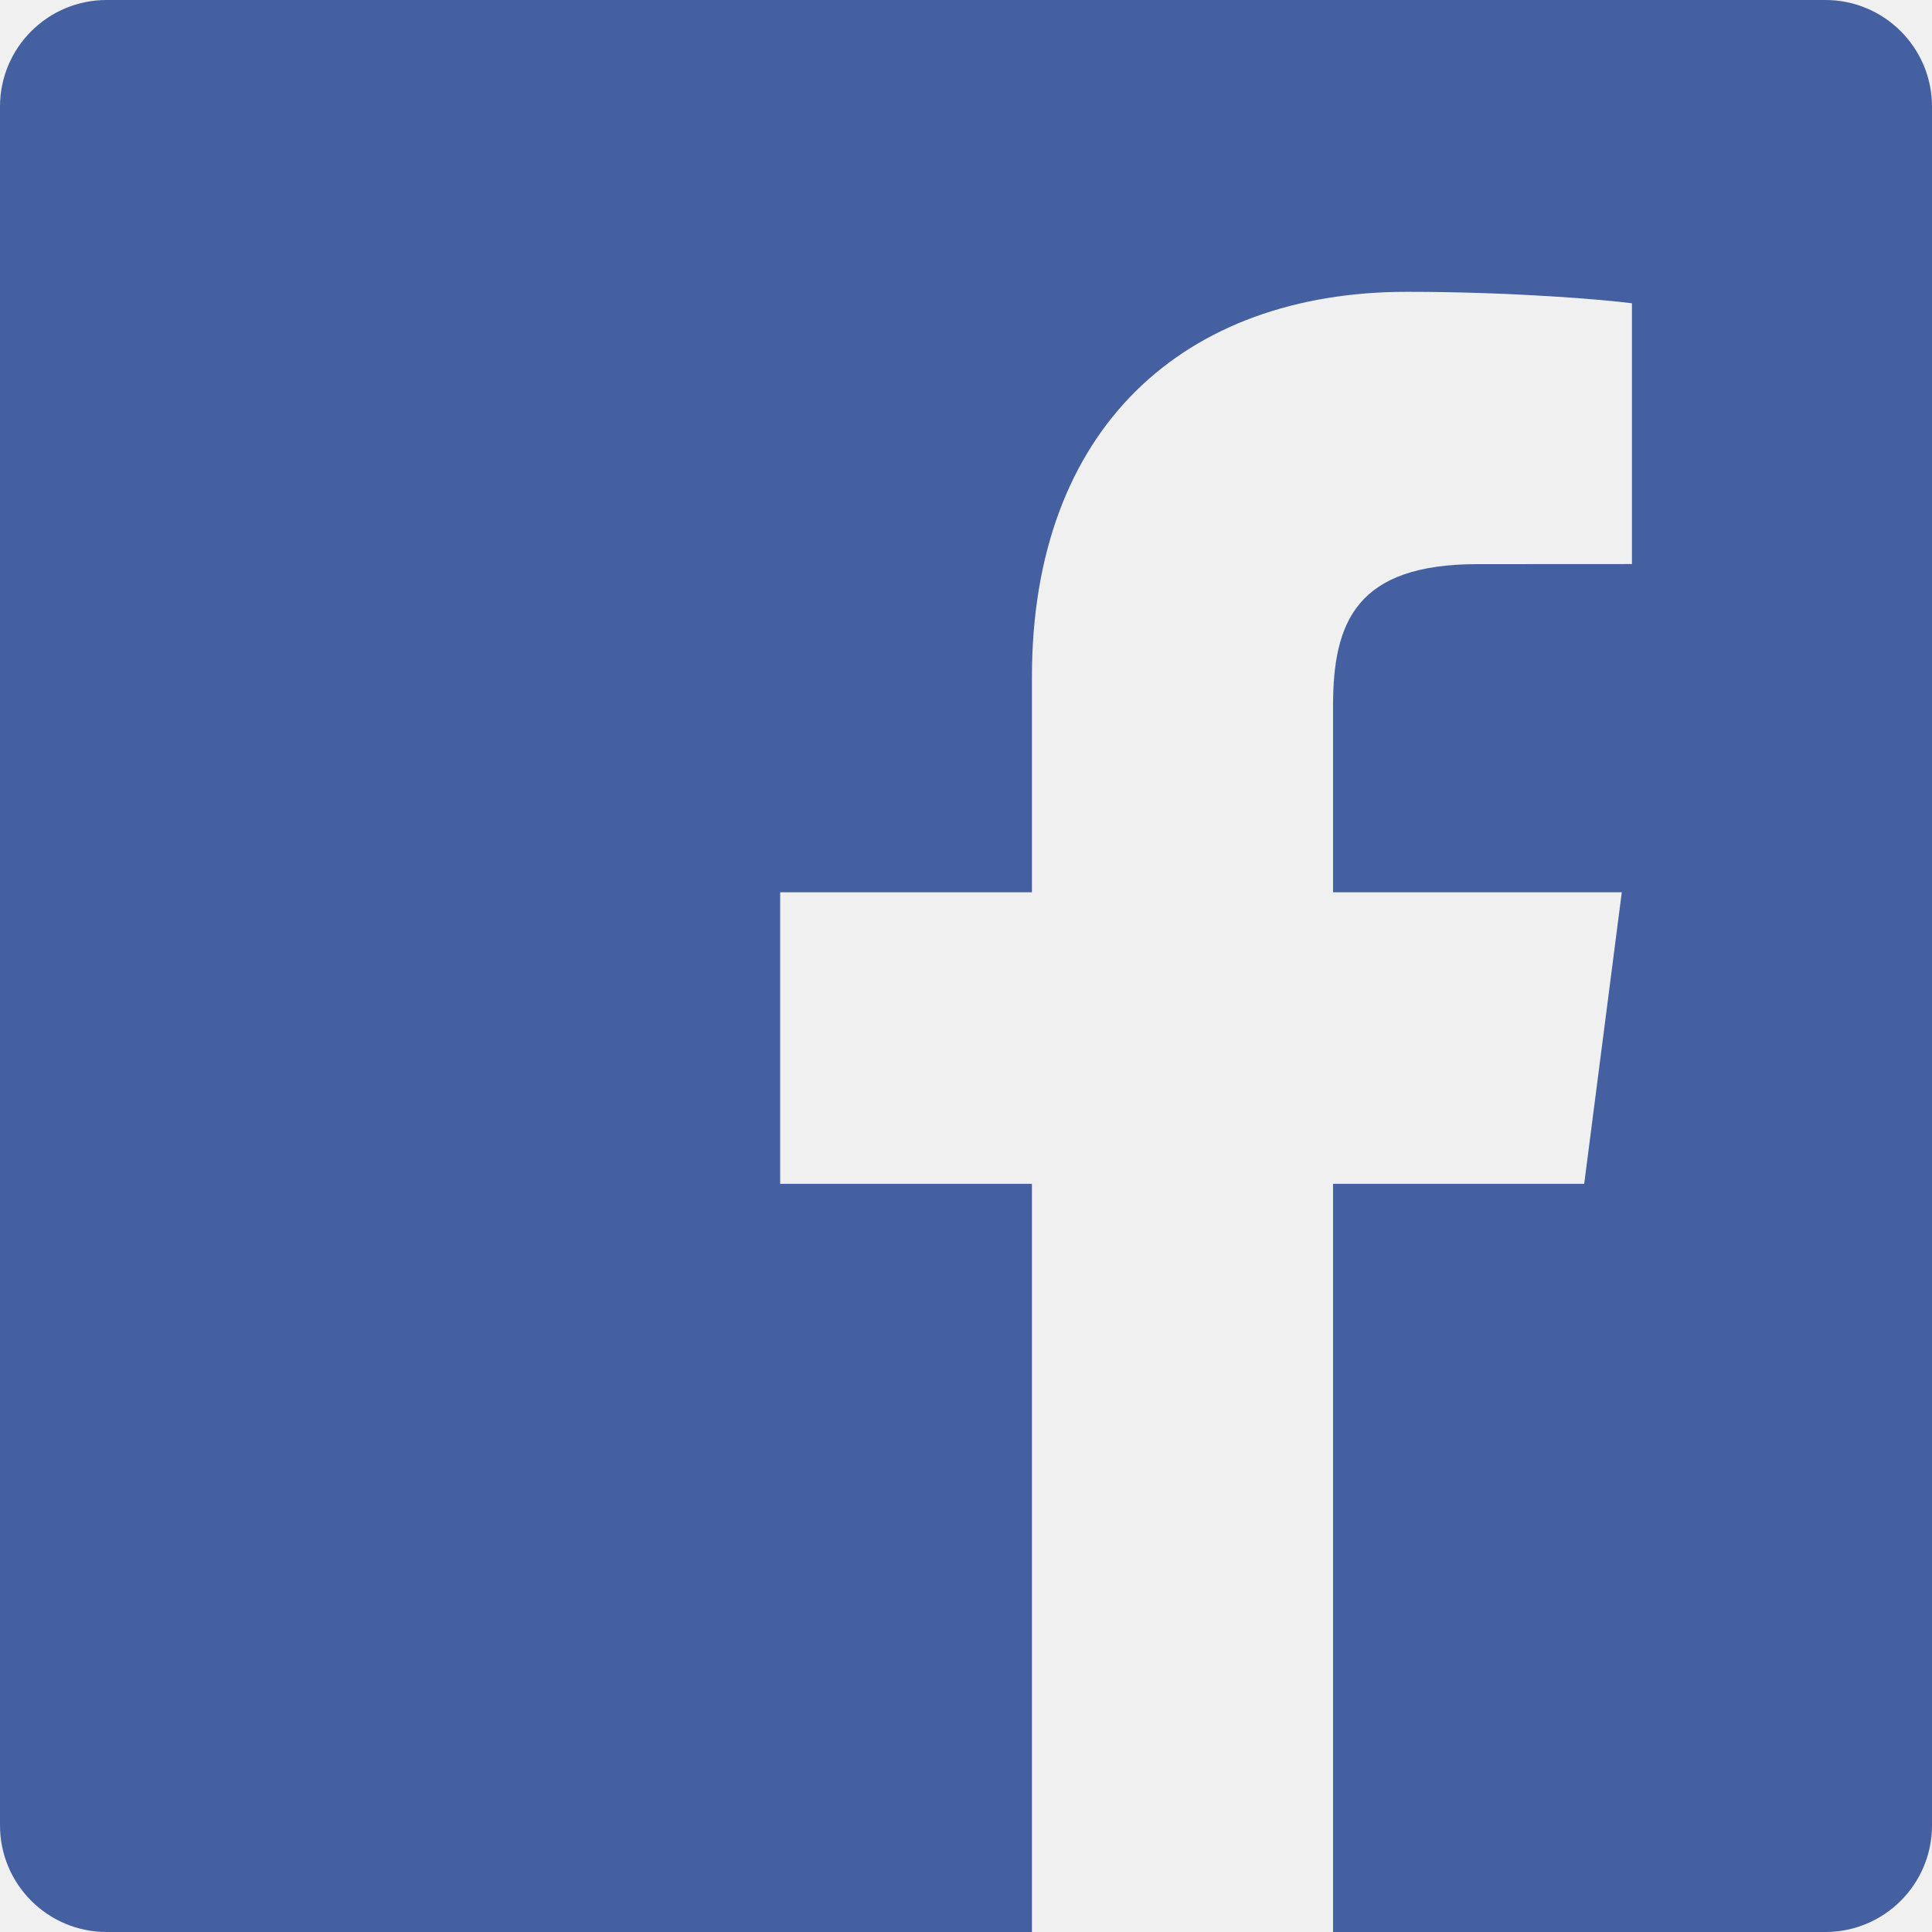
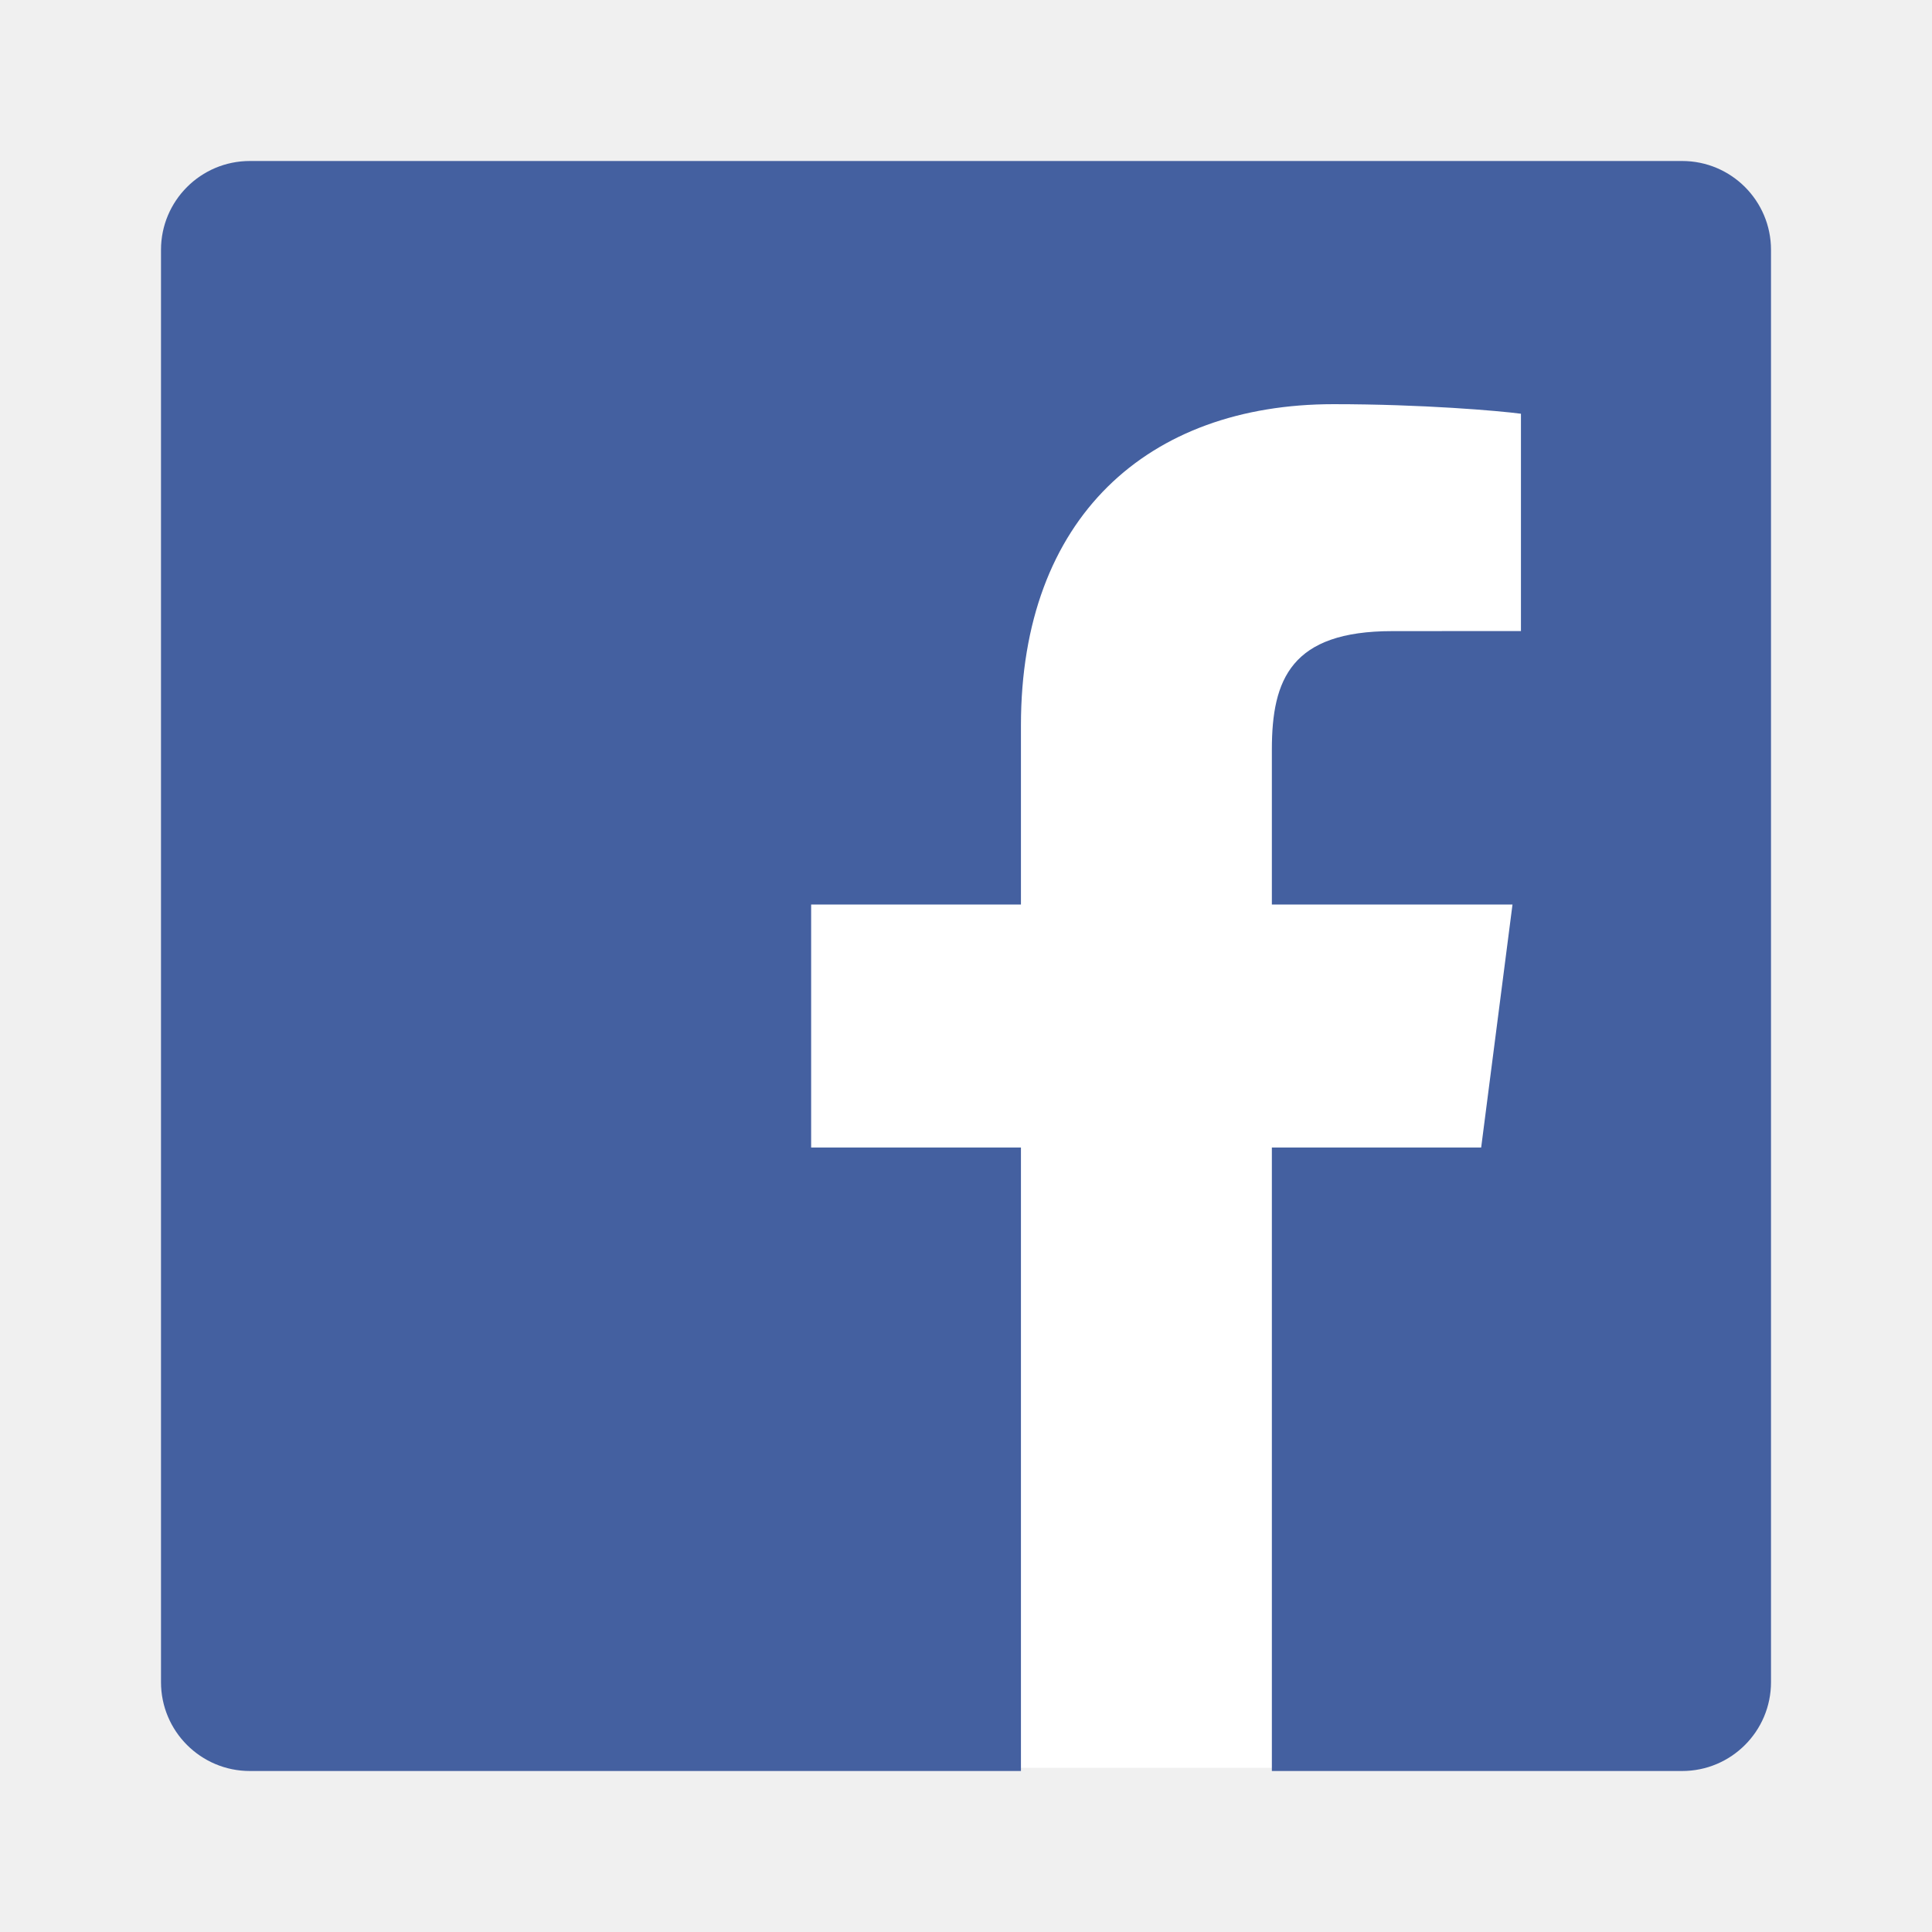
- <svg xmlns="http://www.w3.org/2000/svg" width="800px" height="800px" viewBox="0 0 48 48" version="1.1">
-   <defs>
- 
- </defs>
-   <g id="Icons" stroke="none" stroke-width="1" fill="none" fill-rule="evenodd">
-     <g id="Color-" transform="translate(-200, -160)" fill="#4460A0">
-       <path d="M225.638,208 L202.649,208 C201.186,208 200,206.814 200,205.351 L200,162.649 C200,161.186 201.186,160 202.649,160 L245.351,160 C246.814,160 248,161.186 248,162.649 L248,205.351 C248,206.814 246.814,208 245.351,208 L233.119,208 L233.119,189.412 L239.359,189.412 L240.293,182.168 L233.119,182.168 L233.119,177.543 C233.119,175.445 233.702,174.016 236.709,174.016 L240.545,174.014 L240.545,167.535 C239.882,167.447 237.605,167.25 234.956,167.25 C229.425,167.25 225.638,170.626 225.638,176.825 L225.638,182.168 L219.383,182.168 L219.383,189.412 L225.638,189.412 L225.638,208 L225.638,208 Z" id="Facebook">
- 
- </path>
+ <svg xmlns="http://www.w3.org/2000/svg" width="800px" height="800px" viewBox="-4.8 -4.8 57.60 57.60" version="1.1" fill="#000000">
+   <g id="SVGRepo_bgCarrier" stroke-width="0" transform="translate(4.08,4.08), scale(0.83)">
+     <rect x="-4.8" y="-4.8" width="57.60" height="57.60" rx="3.456" fill="#ffffff" strokewidth="0" />
+   </g>
+   <g id="SVGRepo_tracerCarrier" stroke-linecap="round" stroke-linejoin="round" stroke="#CCCCCC" stroke-width="0.384" />
+   <g id="SVGRepo_iconCarrier">
+     <defs> </defs>
+     <g id="Icons" stroke="none" stroke-width="1" fill="none" fill-rule="evenodd">
+       <g id="Color-" transform="translate(-200, -160)" fill="#4460A0">
+         <path d="M225.638,208 L202.649,208 C201.186,208 200,206.814 200,205.351 L200,162.649 C200,161.186 201.186,160 202.649,160 L245.351,160 C246.814,160 248,161.186 248,162.649 L248,205.351 C248,206.814 246.814,208 245.351,208 L233.119,208 L233.119,189.412 L239.359,189.412 L240.293,182.168 L233.119,182.168 L233.119,177.543 C233.119,175.445 233.702,174.016 236.709,174.016 L240.545,174.014 L240.545,167.535 C239.882,167.447 237.605,167.25 234.956,167.25 C229.425,167.25 225.638,170.626 225.638,176.825 L225.638,182.168 L219.383,182.168 L219.383,189.412 L225.638,189.412 L225.638,208 L225.638,208 Z" id="Facebook"> </path>
+       </g>
    </g>
  </g>
</svg>
